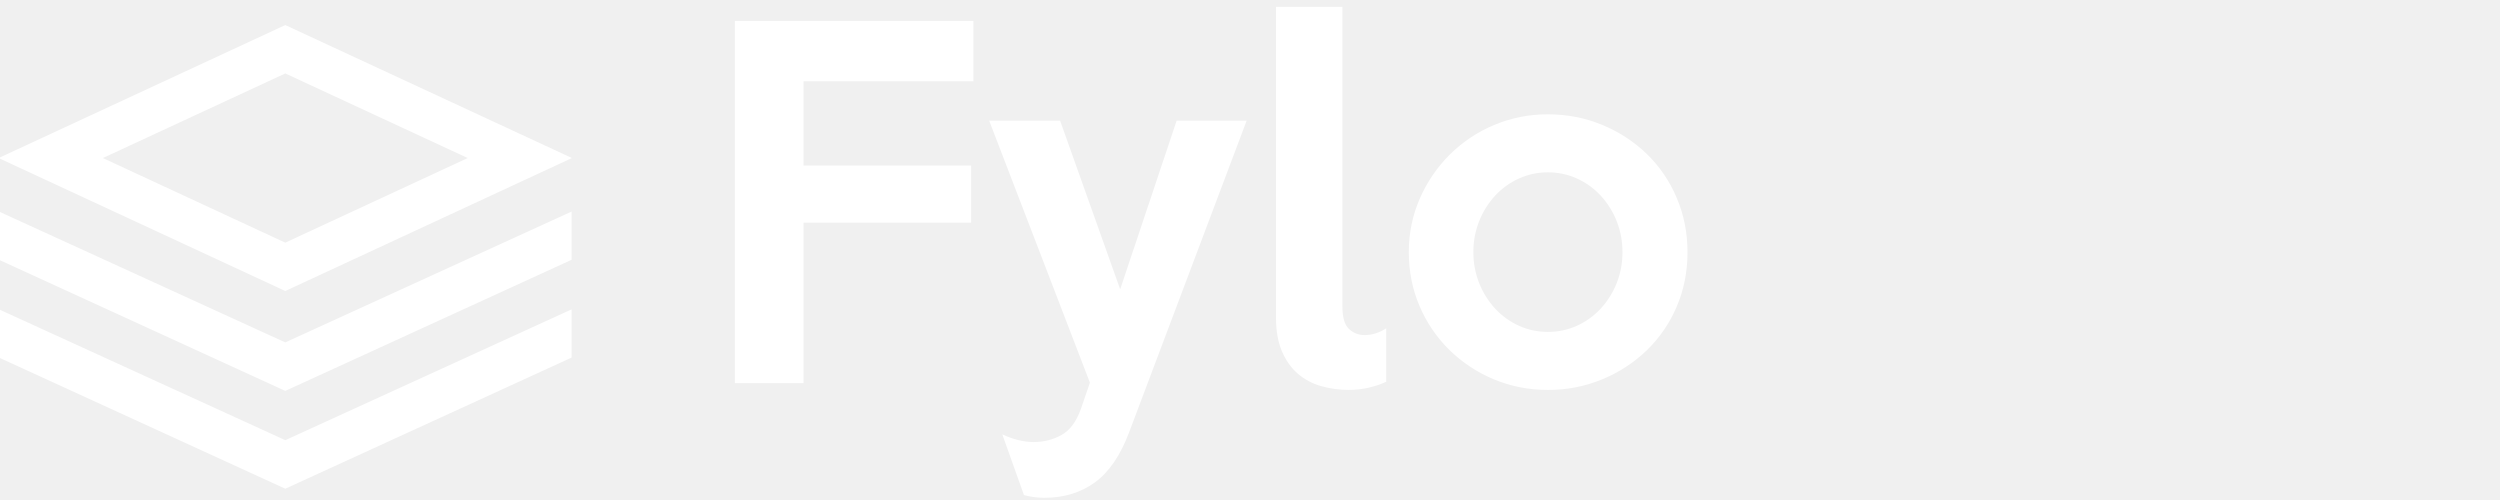
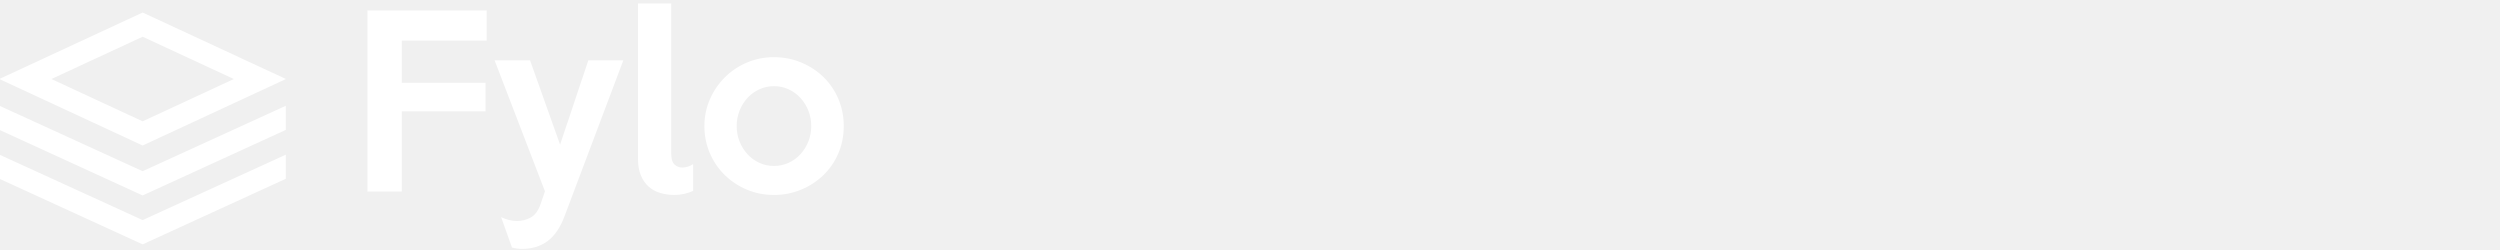
- <svg xmlns="http://www.w3.org/2000/svg" width="200" height="40">
+ <svg xmlns="http://www.w3.org/2000/svg" width="400" height="40">
  <path fill="#FFF" fill-rule="evenodd" d="M0 12.593v.1L22.823 23.28l22.903-10.624v-.027L22.823 2.006 0 12.593zm8.228.05l14.595-6.77 14.597 6.77-14.597 6.77-14.595-6.77zm14.595 14.75L0 16.962v3.857l22.823 10.453 22.903-10.488v-3.858L22.823 27.392zm0 7.822L0 24.785v3.858l22.823 10.454 22.903-10.49V24.75L22.823 35.215zM129.796 20.17a6.604 6.604 0 00-1.752-4.533 5.888 5.888 0 00-1.897-1.36 5.554 5.554 0 00-2.313-.49c-.819 0-1.59.164-2.313.49a5.886 5.886 0 00-1.897 1.36 6.605 6.605 0 00-1.753 4.533 6.604 6.604 0 001.753 4.533 5.886 5.886 0 001.897 1.36c.723.326 1.494.49 2.313.49.82 0 1.59-.164 2.313-.49a5.888 5.888 0 001.897-1.36 6.603 6.603 0 001.753-4.533zm5.204 0c0 1.571-.29 3.028-.867 4.37a10.654 10.654 0 01-2.385 3.48 11.348 11.348 0 01-3.56 2.322 11.19 11.19 0 01-4.354.852c-1.542 0-2.987-.284-4.336-.852a11.241 11.241 0 01-3.541-2.34 10.86 10.86 0 01-2.385-3.499c-.578-1.341-.868-2.786-.868-4.333 0-1.523.296-2.956.886-4.297a11.322 11.322 0 012.403-3.518 11.087 11.087 0 013.541-2.357 10.966 10.966 0 014.3-.852c1.542 0 2.993.284 4.354.852a11.347 11.347 0 013.56 2.321 10.605 10.605 0 012.385 3.5c.578 1.353.867 2.804.867 4.35zM110.898 30.54c-.41.193-.874.35-1.392.471a7.05 7.05 0 01-1.608.182c-.77 0-1.511-.103-2.222-.308a4.864 4.864 0 01-1.86-.998c-.53-.459-.952-1.057-1.266-1.795-.313-.737-.47-1.625-.47-2.665V.552h5.313v23.97c0 .87.174 1.468.523 1.794.35.327.765.49 1.247.49.602 0 1.18-.181 1.735-.544v4.28zM99.732 9.654l-9.395 24.912c-.699 1.862-1.614 3.203-2.747 4.025-1.132.822-2.481 1.233-4.047 1.233a6.426 6.426 0 01-1.626-.217l-1.734-4.86c.409.194.83.345 1.264.454.434.109.843.163 1.229.163.819 0 1.566-.187 2.24-.562.675-.375 1.193-1.07 1.554-2.085l.723-2.103-8.058-20.96h5.673l4.806 13.49 4.517-13.49h5.6zM77.87 6.499H64.283v6.745h13.406v4.569H64.283V30.65H58.79V1.676h19.08v4.823z" />
</svg>
